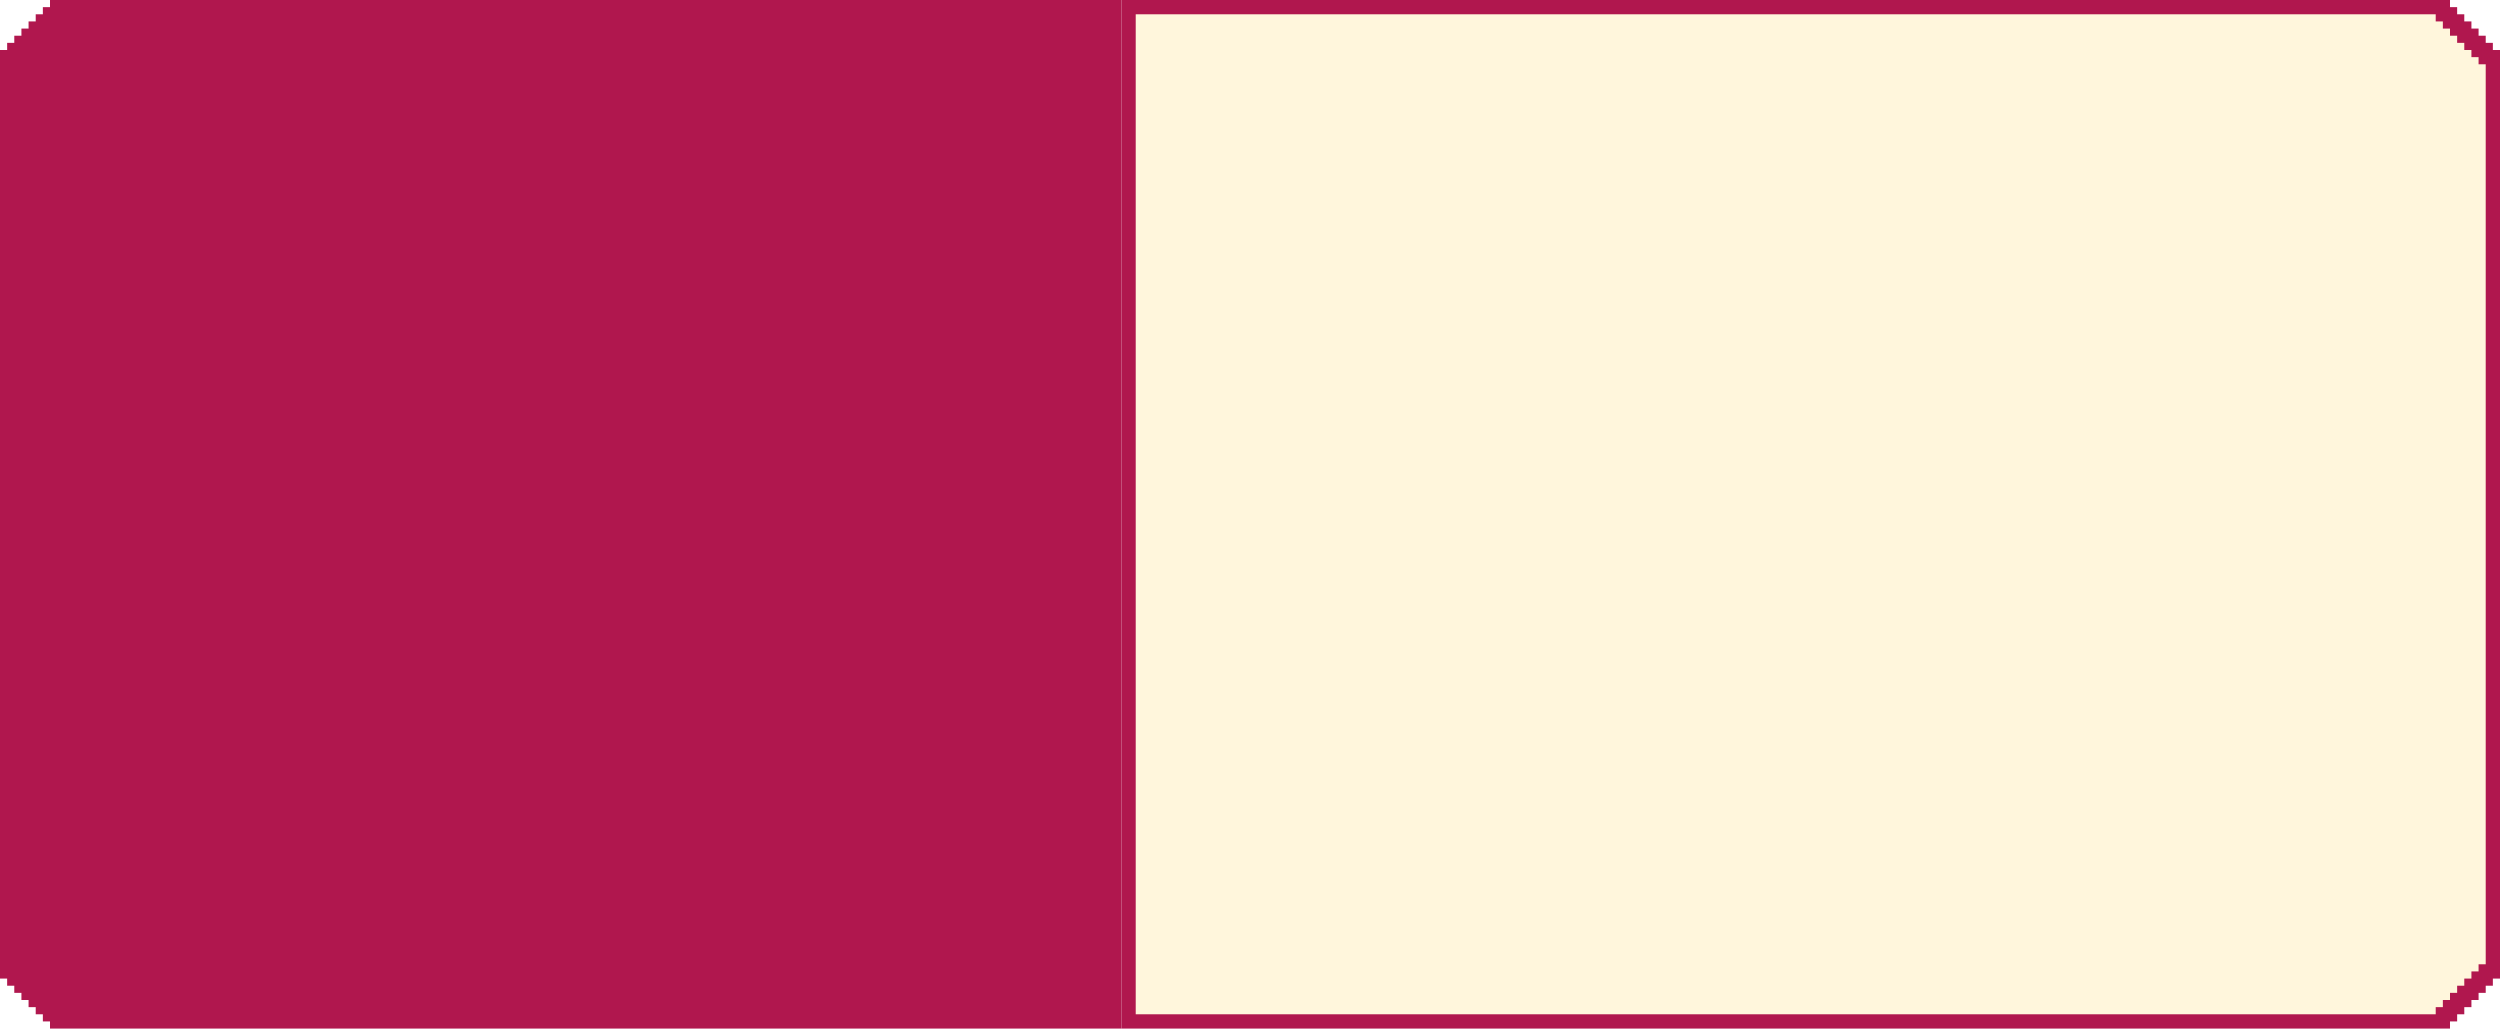
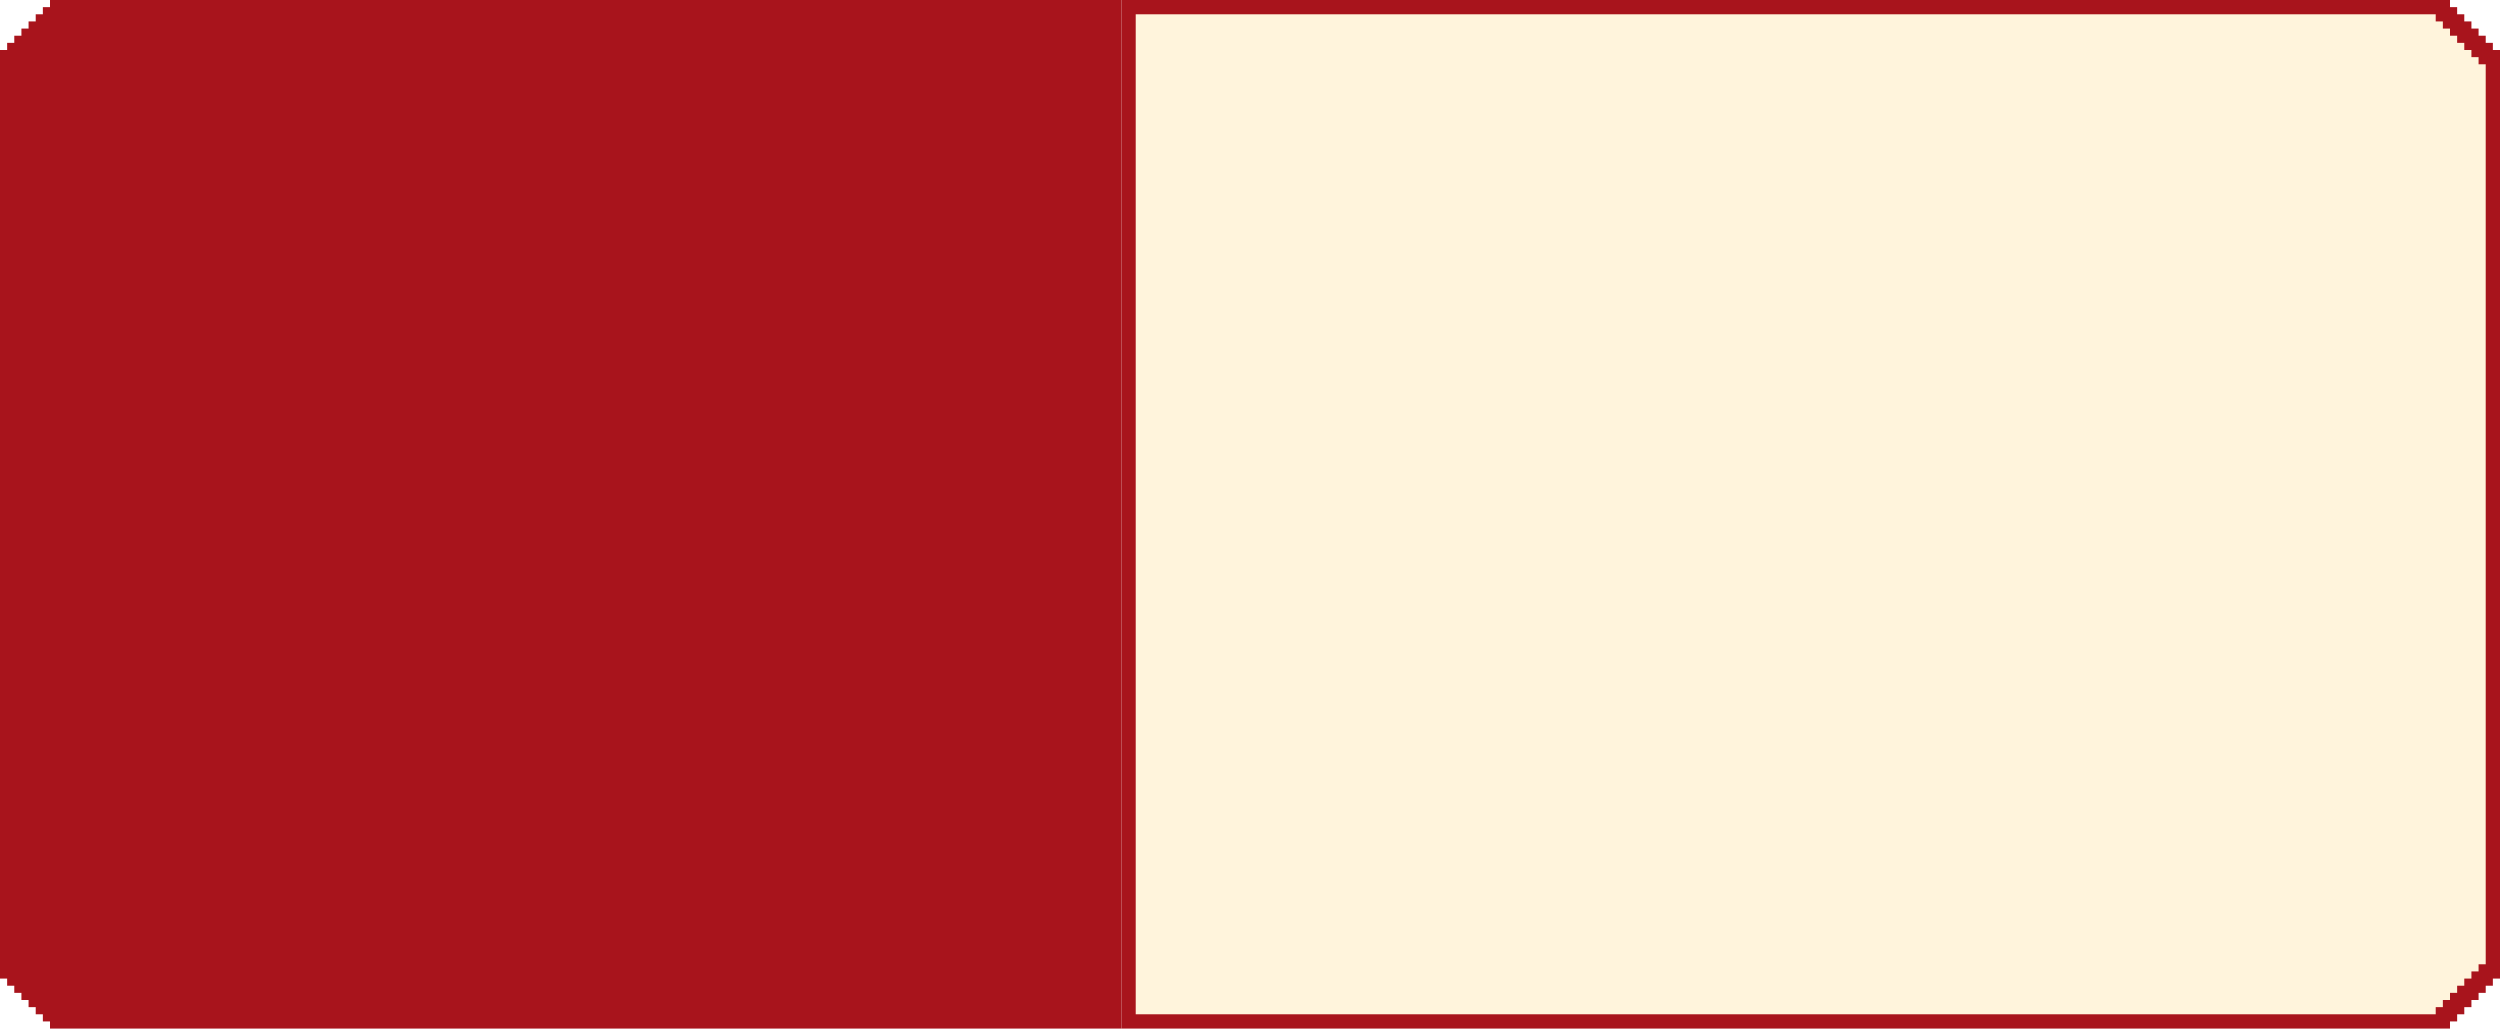
<svg xmlns="http://www.w3.org/2000/svg" preserveAspectRatio="none" overflow="visible" style="display: block;" width="350" height="144" viewBox="0 0 350 144" fill="none">
  <g id="Group 151">
-     <path id="color_e8b688_1" d="M342 1V2H343V3H344V4H345V5H346V6H347V7H348V8H349V136H348V137H347V138H346V139H345V140H344V141H343V142H342V143H158V1H342Z" fill="#FFF6DC" stroke="#B0174E" stroke-width="2" />
-     <path id="color_d28f50_1" fill-rule="evenodd" clip-rule="evenodd" d="M7 0H157V144H7V143H6V142H5V141H4V140H3V139H2V138H1V137H2.00089e-10L0 7H1V6H2V5H3V4H4V3H5V2H6V1H7V0Z" fill="#B0174E" />
+     <path id="color_e8b688_1" d="M342 1V2H343V3H344V4H345V5H346V6H347V7H348V8H349V136H348V137H347V138H346V139H345V140H344V141H343V142H342V143H158V1H342Z" fill="#FFF4DC" stroke="#A8141C" stroke-width="2" />
+     <path id="color_d28f50_1" fill-rule="evenodd" clip-rule="evenodd" d="M7 0H157V144H7V143H6V142H5V141H4V140H3V139H2V138H1V137H2.00089e-10L0 7H1V6H2V5H3V4H4V3H5V2H6V1H7V0Z" fill="#A8141C" />
  </g>
</svg>
